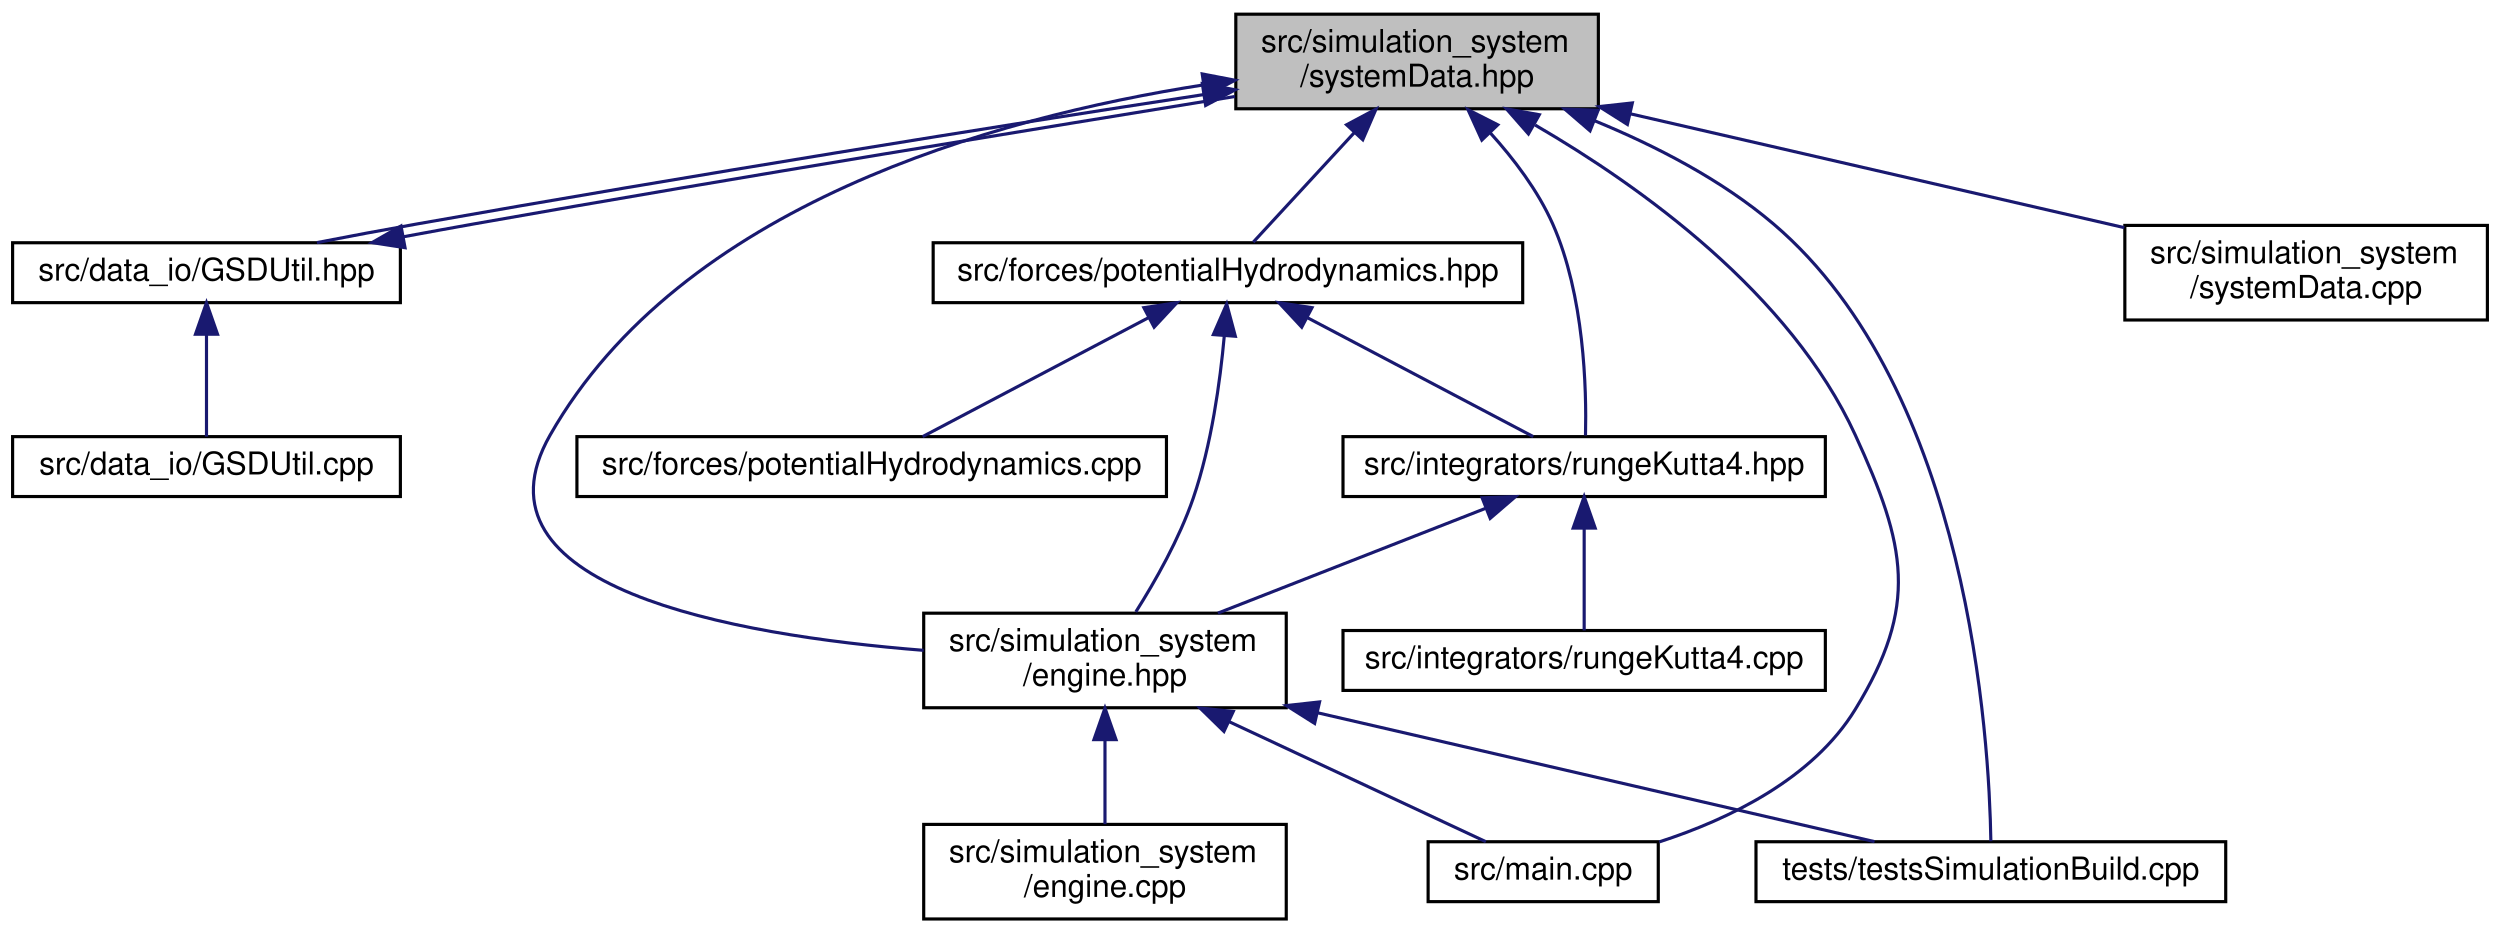
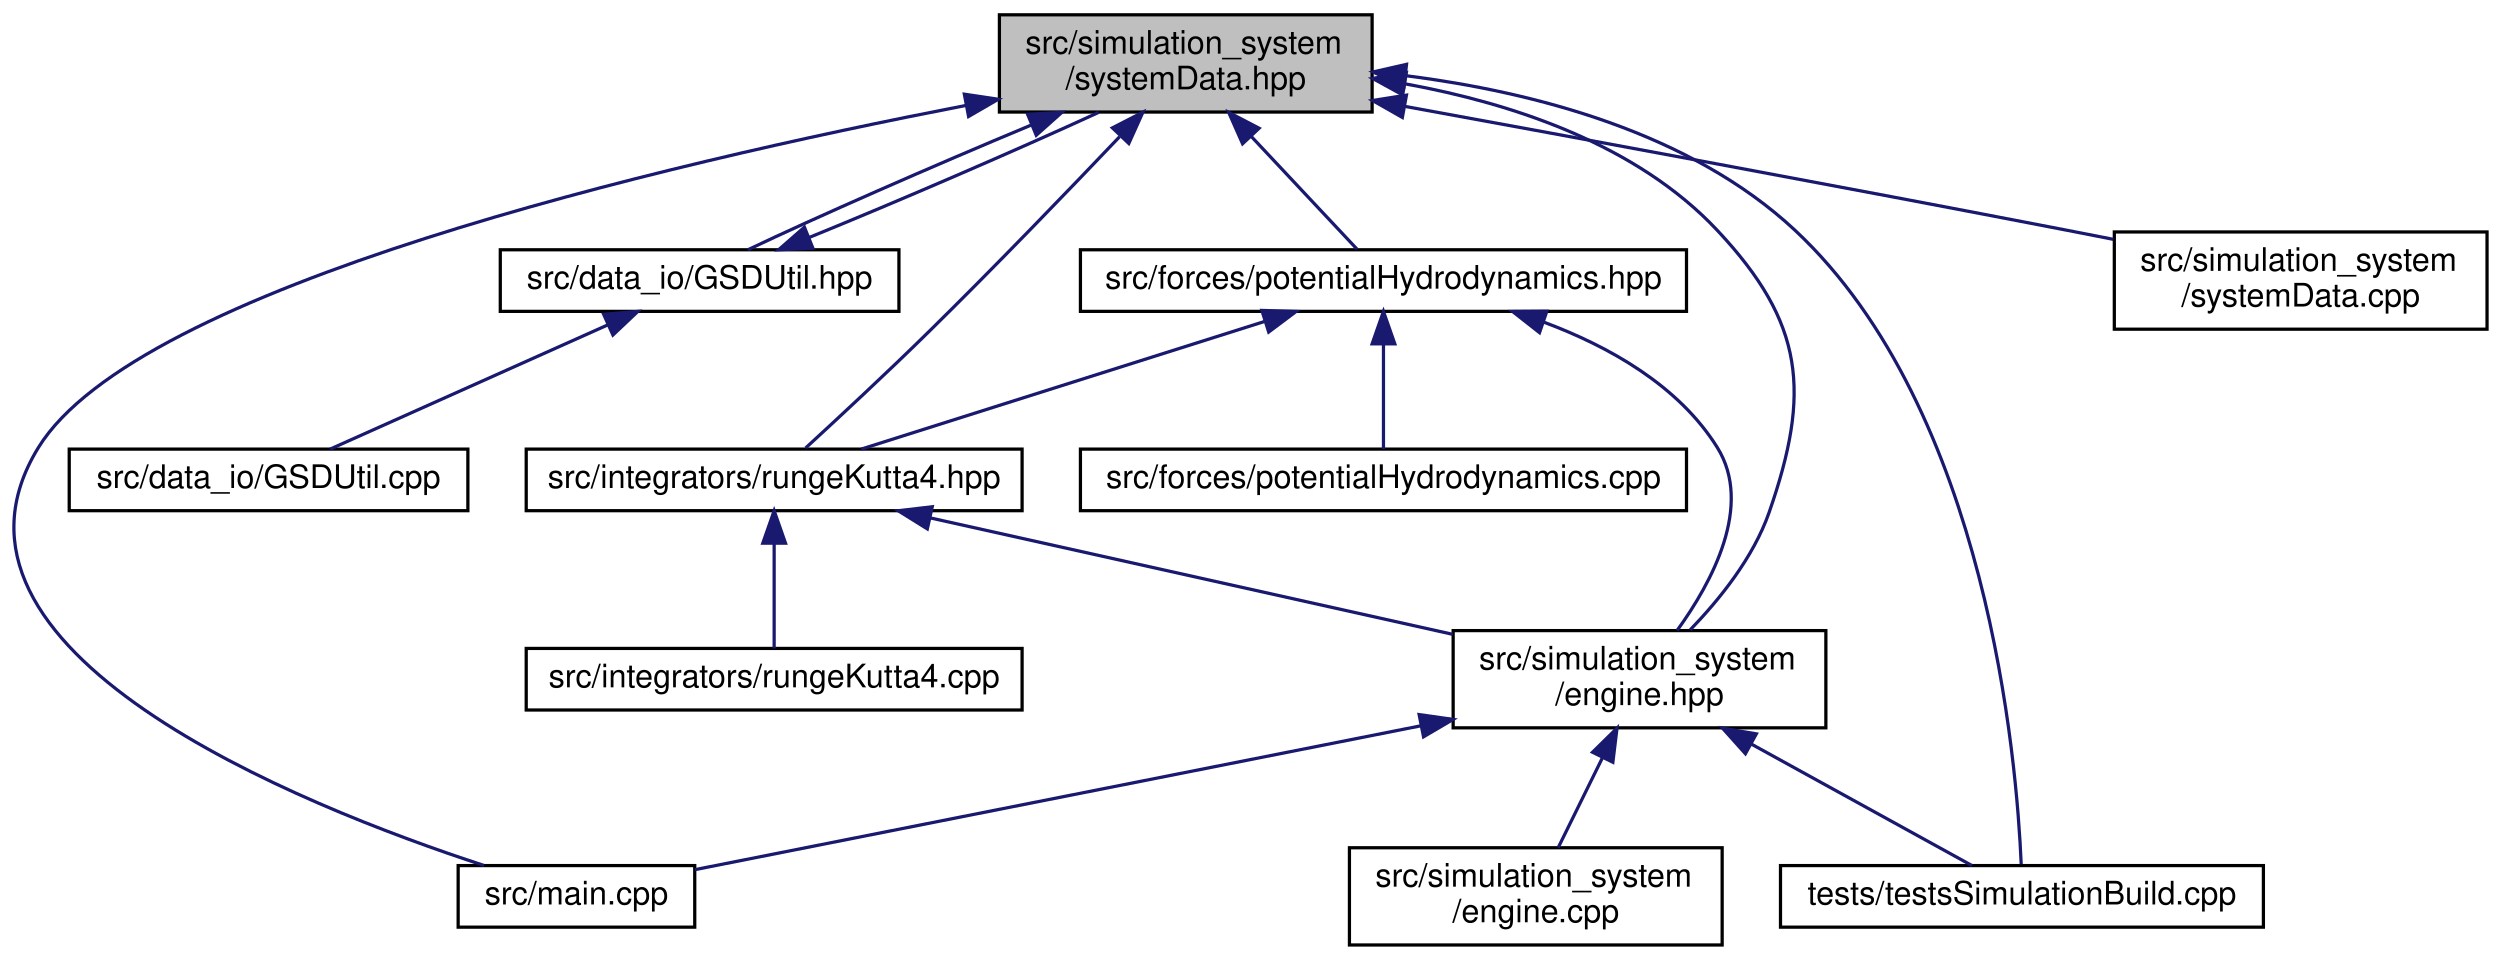
- <svg xmlns="http://www.w3.org/2000/svg" xmlns:xlink="http://www.w3.org/1999/xlink" width="793pt" height="296pt" viewBox="0.00 0.00 793.00 296.00">
+ <svg xmlns="http://www.w3.org/2000/svg" xmlns:xlink="http://www.w3.org/1999/xlink" width="771pt" height="296pt" viewBox="0.00 0.00 771.36 296.00">
  <g id="graph0" class="graph" transform="scale(1 1) rotate(0) translate(4 292)">
    <g id="node1" class="node">
      <g id="a_node1">
        <a xlink:title=" ">
-           <polygon fill="#bfbfbf" stroke="black" points="388,-257.5 388,-287.5 503,-287.5 503,-257.5 388,-257.5" />
-           <text text-anchor="start" x="396" y="-275.5" font-family="Helvetica,sans-Serif" font-size="10.00">src/simulation_system</text>
-           <text text-anchor="middle" x="445.5" y="-264.5" font-family="Helvetica,sans-Serif" font-size="10.00">/systemData.hpp</text>
+           <polygon fill="#bfbfbf" stroke="black" points="304.36,-257.5 304.36,-287.5 419.36,-287.5 419.36,-257.5 304.36,-257.5" />
+           <text text-anchor="start" x="312.36" y="-275.5" font-family="Helvetica,sans-Serif" font-size="10.00">src/simulation_system</text>
+           <text text-anchor="middle" x="361.86" y="-264.5" font-family="Helvetica,sans-Serif" font-size="10.00">/systemData.hpp</text>
        </a>
      </g>
    </g>
    <g id="node2" class="node">
      <g id="a_node2">
-         <a xlink:href="GSDUtil_8hpp.html" target="_top" xlink:title=" ">
-           <polygon fill="none" stroke="black" points="0,-196 0,-215 123,-215 123,-196 0,-196" />
-           <text text-anchor="middle" x="61.5" y="-203" font-family="Helvetica,sans-Serif" font-size="10.00">src/data_io/GSDUtil.hpp</text>
+         <a xlink:href="main_8cpp.html" target="_top" xlink:title=" ">
+           <polygon fill="none" stroke="black" points="137.36,-6 137.36,-25 210.36,-25 210.36,-6 137.36,-6" />
+           <text text-anchor="middle" x="173.86" y="-13" font-family="Helvetica,sans-Serif" font-size="10.00">src/main.cpp</text>
        </a>
      </g>
    </g>
    <g id="edge1" class="edge">
-       <path fill="none" stroke="midnightblue" d="M377.76,-261.99C313.35,-252.16 214.09,-236.18 128.5,-221 118.05,-219.15 106.81,-217.06 96.53,-215.05" />
-       <polygon fill="midnightblue" stroke="midnightblue" points="377.38,-265.47 387.79,-263.51 378.43,-258.55 377.38,-265.47" />
+       <path fill="none" stroke="midnightblue" d="M294.02,-259.54C200.05,-241.33 38.34,-203.47 7.86,-154 -30.8,-91.23 88.34,-43.64 145.31,-25.04" />
+       <polygon fill="midnightblue" stroke="midnightblue" points="293.54,-263.01 304.02,-261.45 294.85,-256.13 293.54,-263.01" />
    </g>
-     <g id="node4" class="node">
-       <g id="a_node4">
-         <a xlink:href="potentialHydrodynamics_8hpp.html" target="_top" xlink:title=" ">
-           <polygon fill="none" stroke="black" points="292,-196 292,-215 479,-215 479,-196 292,-196" />
-           <text text-anchor="middle" x="385.5" y="-203" font-family="Helvetica,sans-Serif" font-size="10.00">src/forces/potentialHydrodynamics.hpp</text>
+     <g id="node3" class="node">
+       <g id="a_node3">
+         <a xlink:href="GSDUtil_8hpp.html" target="_top" xlink:title=" ">
+           <polygon fill="none" stroke="black" points="150.36,-196 150.36,-215 273.36,-215 273.36,-196 150.36,-196" />
+           <text text-anchor="middle" x="211.86" y="-203" font-family="Helvetica,sans-Serif" font-size="10.00">src/data_io/GSDUtil.hpp</text>
        </a>
      </g>
    </g>
-     <g id="edge4" class="edge">
-       <path fill="none" stroke="midnightblue" d="M425.65,-250C414.7,-238.13 401.7,-224.05 393.53,-215.19" />
-       <polygon fill="midnightblue" stroke="midnightblue" points="423.13,-252.42 432.48,-257.4 428.27,-247.67 423.13,-252.42" />
+     <g id="edge2" class="edge">
+       <path fill="none" stroke="midnightblue" d="M314.11,-253.46C283.96,-240.9 247.09,-224.72 226.76,-215.01" />
+       <polygon fill="midnightblue" stroke="midnightblue" points="313.06,-256.81 323.64,-257.4 315.73,-250.34 313.06,-256.81" />
    </g>
-     <g id="node6" class="node">
-       <g id="a_node6">
-         <a xlink:href="rungeKutta4_8hpp.html" target="_top" xlink:title=" ">
-           <polygon fill="none" stroke="black" points="422,-134.5 422,-153.5 575,-153.5 575,-134.5 422,-134.5" />
-           <text text-anchor="middle" x="498.5" y="-141.5" font-family="Helvetica,sans-Serif" font-size="10.00">src/integrators/rungeKutta4.hpp</text>
+     <g id="node5" class="node">
+       <g id="a_node5">
+         <a xlink:href="potentialHydrodynamics_8hpp.html" target="_top" xlink:title=" ">
+           <polygon fill="none" stroke="black" points="329.36,-196 329.36,-215 516.36,-215 516.36,-196 329.36,-196" />
+           <text text-anchor="middle" x="422.86" y="-203" font-family="Helvetica,sans-Serif" font-size="10.00">src/forces/potentialHydrodynamics.hpp</text>
        </a>
      </g>
    </g>
-     <g id="edge13" class="edge">
-       <path fill="none" stroke="midnightblue" d="M468.73,-249.83C476.24,-241.54 483.82,-231.53 488.5,-221 498.55,-198.38 499.28,-168.51 498.92,-153.87" />
-       <polygon fill="midnightblue" stroke="midnightblue" points="466.04,-247.57 461.65,-257.21 471.1,-252.41 466.04,-247.57" />
+     <g id="edge5" class="edge">
+       <path fill="none" stroke="midnightblue" d="M382.04,-250C393.18,-238.13 406.39,-224.05 414.7,-215.19" />
+       <polygon fill="midnightblue" stroke="midnightblue" points="379.39,-247.71 375.1,-257.4 384.49,-252.5 379.39,-247.71" />
    </g>
-     <g id="node8" class="node">
-       <g id="a_node8">
+     <g id="node7" class="node">
+       <g id="a_node7">
+         <a xlink:href="rungeKutta4_8hpp.html" target="_top" xlink:title=" ">
+           <polygon fill="none" stroke="black" points="158.36,-134.5 158.36,-153.5 311.36,-153.5 311.36,-134.5 158.36,-134.5" />
+           <text text-anchor="middle" x="234.86" y="-141.5" font-family="Helvetica,sans-Serif" font-size="10.00">src/integrators/rungeKutta4.hpp</text>
+         </a>
+       </g>
+     </g>
+     <g id="edge14" class="edge">
+       <path fill="none" stroke="midnightblue" d="M341.47,-249.91C325.68,-233.32 303.15,-209.95 282.86,-190 269.83,-177.18 254.34,-162.81 244.55,-153.83" />
+       <polygon fill="midnightblue" stroke="midnightblue" points="339.22,-252.62 348.64,-257.46 344.29,-247.8 339.22,-252.62" />
+     </g>
+     <g id="node9" class="node">
+       <g id="a_node9">
        <a xlink:href="engine_8hpp.html" target="_top" xlink:title=" ">
-           <polygon fill="none" stroke="black" points="289,-67.5 289,-97.5 404,-97.5 404,-67.5 289,-67.5" />
-           <text text-anchor="start" x="297" y="-85.5" font-family="Helvetica,sans-Serif" font-size="10.00">src/simulation_system</text>
-           <text text-anchor="middle" x="346.5" y="-74.5" font-family="Helvetica,sans-Serif" font-size="10.00">/engine.hpp</text>
+           <polygon fill="none" stroke="black" points="444.36,-67.5 444.36,-97.5 559.36,-97.5 559.36,-67.5 444.36,-67.5" />
+           <text text-anchor="start" x="452.36" y="-85.5" font-family="Helvetica,sans-Serif" font-size="10.00">src/simulation_system</text>
+           <text text-anchor="middle" x="501.86" y="-74.5" font-family="Helvetica,sans-Serif" font-size="10.00">/engine.hpp</text>
        </a>
      </g>
    </g>
    <g id="edge15" class="edge">
-       <path fill="none" stroke="midnightblue" d="M377.66,-265.06C310.54,-254.54 211.99,-226.84 170.5,-154 143.09,-105.88 227.73,-90.56 288.98,-85.71" />
-       <polygon fill="midnightblue" stroke="midnightblue" points="377.34,-268.55 387.74,-266.55 378.36,-261.63 377.34,-268.55" />
-     </g>
-     <g id="node9" class="node">
-       <g id="a_node9">
-         <a xlink:href="main_8cpp.html" target="_top" xlink:title=" ">
-           <polygon fill="none" stroke="black" points="449,-6 449,-25 522,-25 522,-6 449,-6" />
-           <text text-anchor="middle" x="485.5" y="-13" font-family="Helvetica,sans-Serif" font-size="10.00">src/main.cpp</text>
-         </a>
-       </g>
-     </g>
-     <g id="edge14" class="edge">
-       <path fill="none" stroke="midnightblue" d="M482.94,-252.34C516.63,-232.76 563.89,-198.88 584.5,-154 600.64,-118.86 604.7,-99.97 584.5,-67 571,-44.95 544.5,-32.15 522.32,-24.95" />
-       <polygon fill="midnightblue" stroke="midnightblue" points="480.82,-249.52 473.84,-257.48 484.27,-255.61 480.82,-249.52" />
+       <path fill="none" stroke="midnightblue" d="M429.65,-266.18C462.94,-260.11 501.12,-247.39 525.86,-221 552.75,-192.32 554.79,-171.13 541.86,-134 537.01,-120.06 526.53,-107.07 517.51,-97.75" />
+       <polygon fill="midnightblue" stroke="midnightblue" points="428.79,-262.78 419.5,-267.87 429.93,-269.69 428.79,-262.78" />
    </g>
    <g id="node11" class="node">
      <g id="a_node11">
        <a xlink:href="testsSimulationBuild_8cpp.html" target="_top" xlink:title=" ">
-           <polygon fill="none" stroke="black" points="553,-6 553,-25 702,-25 702,-6 553,-6" />
-           <text text-anchor="middle" x="627.5" y="-13" font-family="Helvetica,sans-Serif" font-size="10.00">tests/testsSimulationBuild.cpp</text>
+           <polygon fill="none" stroke="black" points="545.36,-6 545.36,-25 694.36,-25 694.36,-6 545.36,-6" />
+           <text text-anchor="middle" x="619.86" y="-13" font-family="Helvetica,sans-Serif" font-size="10.00">tests/testsSimulationBuild.cpp</text>
        </a>
      </g>
    </g>
    <g id="edge17" class="edge">
-       <path fill="none" stroke="midnightblue" d="M501.7,-253.74C521.08,-245.79 542.04,-235 558.5,-221 620.71,-168.07 627.01,-56.99 627.5,-25.18" />
-       <polygon fill="midnightblue" stroke="midnightblue" points="500.36,-250.5 492.33,-257.41 502.92,-257.02 500.36,-250.5" />
+       <path fill="none" stroke="midnightblue" d="M429.76,-268.72C469.32,-263.68 517.61,-251.15 549.86,-221 609.35,-165.39 618.28,-57.12 619.63,-25.42" />
+       <polygon fill="midnightblue" stroke="midnightblue" points="429.18,-265.26 419.65,-269.87 429.98,-272.22 429.18,-265.26" />
    </g>
    <g id="node12" class="node">
      <g id="a_node12">
        <a xlink:href="systemData_8cpp.html" target="_top" xlink:title=" ">
-           <polygon fill="none" stroke="black" points="670,-190.5 670,-220.5 785,-220.5 785,-190.5 670,-190.5" />
-           <text text-anchor="start" x="678" y="-208.5" font-family="Helvetica,sans-Serif" font-size="10.00">src/simulation_system</text>
-           <text text-anchor="middle" x="727.5" y="-197.5" font-family="Helvetica,sans-Serif" font-size="10.00">/systemData.cpp</text>
+           <polygon fill="none" stroke="black" points="648.36,-190.5 648.36,-220.5 763.36,-220.5 763.36,-190.5 648.36,-190.5" />
+           <text text-anchor="start" x="656.36" y="-208.5" font-family="Helvetica,sans-Serif" font-size="10.00">src/simulation_system</text>
+           <text text-anchor="middle" x="705.86" y="-197.5" font-family="Helvetica,sans-Serif" font-size="10.00">/systemData.cpp</text>
        </a>
      </g>
    </g>
    <g id="edge16" class="edge">
-       <path fill="none" stroke="midnightblue" d="M513.2,-255.89C561.02,-244.87 624.42,-230.26 669.83,-219.79" />
-       <polygon fill="midnightblue" stroke="midnightblue" points="512.21,-252.53 503.25,-258.19 513.78,-259.35 512.21,-252.53" />
+       <path fill="none" stroke="midnightblue" d="M429.47,-259.24C484.54,-249.19 564.28,-234.47 633.86,-221 638.49,-220.1 643.29,-219.16 648.11,-218.21" />
+       <polygon fill="midnightblue" stroke="midnightblue" points="428.69,-255.83 419.48,-261.06 429.95,-262.71 428.69,-255.83" />
    </g>
-     <g id="edge3" class="edge">
-       <path fill="none" stroke="midnightblue" d="M123.97,-216.9C131.59,-218.31 139.23,-219.71 146.5,-221 230.4,-235.88 327.44,-251.53 387.73,-261.4" />
-       <polygon fill="midnightblue" stroke="midnightblue" points="124.48,-213.43 114.01,-215.05 123.2,-220.32 124.48,-213.43" />
+     <g id="edge4" class="edge">
+       <path fill="none" stroke="midnightblue" d="M245.69,-218.81C272.73,-229.8 309.95,-245.89 334.99,-257.4" />
+       <polygon fill="midnightblue" stroke="midnightblue" points="246.81,-215.49 236.23,-215.01 244.2,-221.98 246.81,-215.49" />
    </g>
-     <g id="node3" class="node">
-       <g id="a_node3">
+     <g id="node4" class="node">
+       <g id="a_node4">
        <a xlink:href="GSDUtil_8cpp.html" target="_top" xlink:title=" ">
-           <polygon fill="none" stroke="black" points="0,-134.5 0,-153.5 123,-153.5 123,-134.5 0,-134.5" />
-           <text text-anchor="middle" x="61.5" y="-141.5" font-family="Helvetica,sans-Serif" font-size="10.00">src/data_io/GSDUtil.cpp</text>
+           <polygon fill="none" stroke="black" points="17.36,-134.5 17.36,-153.5 140.36,-153.5 140.36,-134.5 17.36,-134.5" />
+           <text text-anchor="middle" x="78.86" y="-141.5" font-family="Helvetica,sans-Serif" font-size="10.00">src/data_io/GSDUtil.cpp</text>
        </a>
      </g>
    </g>
-     <g id="edge2" class="edge">
-       <path fill="none" stroke="midnightblue" d="M61.5,-185.82C61.5,-175 61.5,-161.9 61.5,-153.51" />
-       <polygon fill="midnightblue" stroke="midnightblue" points="58,-185.98 61.5,-195.98 65,-185.98 58,-185.98" />
+     <g id="edge3" class="edge">
+       <path fill="none" stroke="midnightblue" d="M183.53,-191.83C157.71,-180.28 120.29,-163.53 97.88,-153.51" />
+       <polygon fill="midnightblue" stroke="midnightblue" points="182.25,-195.09 192.81,-195.98 185.11,-188.7 182.25,-195.09" />
    </g>
-     <g id="node5" class="node">
-       <g id="a_node5">
+     <g id="node6" class="node">
+       <g id="a_node6">
        <a xlink:href="potentialHydrodynamics_8cpp.html" target="_top" xlink:title=" ">
-           <polygon fill="none" stroke="black" points="179,-134.5 179,-153.5 366,-153.5 366,-134.5 179,-134.5" />
-           <text text-anchor="middle" x="272.5" y="-141.5" font-family="Helvetica,sans-Serif" font-size="10.00">src/forces/potentialHydrodynamics.cpp</text>
+           <polygon fill="none" stroke="black" points="329.36,-134.5 329.36,-153.5 516.36,-153.5 516.36,-134.5 329.36,-134.5" />
+           <text text-anchor="middle" x="422.86" y="-141.5" font-family="Helvetica,sans-Serif" font-size="10.00">src/forces/potentialHydrodynamics.cpp</text>
        </a>
      </g>
    </g>
-     <g id="edge5" class="edge">
-       <path fill="none" stroke="midnightblue" d="M360.26,-191.21C338.38,-179.69 307.36,-163.36 288.66,-153.51" />
-       <polygon fill="midnightblue" stroke="midnightblue" points="358.83,-194.41 369.31,-195.98 362.09,-188.22 358.83,-194.41" />
+     <g id="edge6" class="edge">
+       <path fill="none" stroke="midnightblue" d="M422.86,-185.82C422.86,-175 422.86,-161.9 422.86,-153.51" />
+       <polygon fill="midnightblue" stroke="midnightblue" points="419.36,-185.98 422.86,-195.98 426.36,-185.98 419.36,-185.98" />
    </g>
-     <g id="edge6" class="edge">
-       <path fill="none" stroke="midnightblue" d="M410.74,-191.21C432.62,-179.69 463.64,-163.36 482.34,-153.51" />
-       <polygon fill="midnightblue" stroke="midnightblue" points="408.91,-188.22 401.69,-195.98 412.17,-194.41 408.91,-188.22" />
+     <g id="edge7" class="edge">
+       <path fill="none" stroke="midnightblue" d="M386.15,-192.88C349.61,-181.32 294.39,-163.84 261.75,-153.51" />
+       <polygon fill="midnightblue" stroke="midnightblue" points="385.34,-196.29 395.93,-195.98 387.45,-189.62 385.34,-196.29" />
    </g>
-     <g id="edge12" class="edge">
-       <path fill="none" stroke="midnightblue" d="M384.34,-185.4C383.03,-170.96 380.27,-150.83 374.5,-134 370.08,-121.1 362.45,-107.66 356.27,-97.89" />
-       <polygon fill="midnightblue" stroke="midnightblue" points="380.87,-185.87 385.11,-195.58 387.85,-185.34 380.87,-185.87" />
+     <g id="edge13" class="edge">
+       <path fill="none" stroke="midnightblue" d="M472.18,-192.73C492.46,-185.19 513.95,-173.11 525.86,-154 537.01,-136.12 524.23,-112.42 513.48,-97.57" />
+       <polygon fill="midnightblue" stroke="midnightblue" points="471.01,-189.43 462.68,-195.97 473.27,-196.05 471.01,-189.43" />
    </g>
-     <g id="node7" class="node">
-       <g id="a_node7">
+     <g id="node8" class="node">
+       <g id="a_node8">
        <a xlink:href="rungeKutta4_8cpp.html" target="_top" xlink:title=" ">
-           <polygon fill="none" stroke="black" points="422,-73 422,-92 575,-92 575,-73 422,-73" />
-           <text text-anchor="middle" x="498.5" y="-80" font-family="Helvetica,sans-Serif" font-size="10.00">src/integrators/rungeKutta4.cpp</text>
+           <polygon fill="none" stroke="black" points="158.36,-73 158.36,-92 311.36,-92 311.36,-73 158.36,-73" />
+           <text text-anchor="middle" x="234.86" y="-80" font-family="Helvetica,sans-Serif" font-size="10.00">src/integrators/rungeKutta4.cpp</text>
        </a>
      </g>
    </g>
-     <g id="edge7" class="edge">
-       <path fill="none" stroke="midnightblue" d="M498.5,-124.32C498.5,-113.5 498.5,-100.4 498.5,-92.01" />
-       <polygon fill="midnightblue" stroke="midnightblue" points="495,-124.48 498.5,-134.48 502,-124.48 495,-124.48" />
-     </g>
    <g id="edge8" class="edge">
-       <path fill="none" stroke="midnightblue" d="M467.13,-130.72C442.46,-121.06 408.07,-107.6 382.32,-97.52" />
-       <polygon fill="midnightblue" stroke="midnightblue" points="466.13,-134.09 476.72,-134.48 468.69,-127.57 466.13,-134.09" />
+       <path fill="none" stroke="midnightblue" d="M234.86,-124.32C234.86,-113.5 234.86,-100.4 234.86,-92.01" />
+       <polygon fill="midnightblue" stroke="midnightblue" points="231.36,-124.48 234.86,-134.48 238.36,-124.48 231.36,-124.48" />
    </g>
    <g id="edge9" class="edge">
-       <path fill="none" stroke="midnightblue" d="M385.78,-63.13C412.53,-50.62 446.71,-34.64 467.31,-25.01" />
-       <polygon fill="midnightblue" stroke="midnightblue" points="384.24,-59.99 376.66,-67.4 387.2,-66.33 384.24,-59.99" />
+       <path fill="none" stroke="midnightblue" d="M282.99,-132.28C328.27,-122.19 396.13,-107.06 444.27,-96.34" />
+       <polygon fill="midnightblue" stroke="midnightblue" points="282.12,-128.88 273.12,-134.48 283.64,-135.72 282.12,-128.88" />
+     </g>
+     <g id="edge10" class="edge">
+       <path fill="none" stroke="midnightblue" d="M434.19,-68.09C366.33,-54.64 264.41,-34.44 210.43,-23.75" />
+       <polygon fill="midnightblue" stroke="midnightblue" points="433.86,-71.59 444.35,-70.1 435.22,-64.73 433.86,-71.59" />
    </g>
    <g id="node10" class="node">
      <g id="a_node10">
        <a xlink:href="engine_8cpp.html" target="_top" xlink:title=" ">
-           <polygon fill="none" stroke="black" points="289,-0.5 289,-30.5 404,-30.5 404,-0.5 289,-0.5" />
-           <text text-anchor="start" x="297" y="-18.5" font-family="Helvetica,sans-Serif" font-size="10.00">src/simulation_system</text>
-           <text text-anchor="middle" x="346.5" y="-7.5" font-family="Helvetica,sans-Serif" font-size="10.00">/engine.cpp</text>
+           <polygon fill="none" stroke="black" points="412.36,-0.5 412.36,-30.5 527.36,-30.5 527.36,-0.5 412.36,-0.5" />
+           <text text-anchor="start" x="420.36" y="-18.5" font-family="Helvetica,sans-Serif" font-size="10.00">src/simulation_system</text>
+           <text text-anchor="middle" x="469.86" y="-7.5" font-family="Helvetica,sans-Serif" font-size="10.00">/engine.cpp</text>
        </a>
      </g>
    </g>
-     <g id="edge10" class="edge">
-       <path fill="none" stroke="midnightblue" d="M346.5,-57.11C346.5,-48.15 346.5,-38.32 346.5,-30.58" />
-       <polygon fill="midnightblue" stroke="midnightblue" points="343,-57.4 346.5,-67.4 350,-57.4 343,-57.4" />
+     <g id="edge11" class="edge">
+       <path fill="none" stroke="midnightblue" d="M490.43,-58.28C485.87,-49.02 480.77,-38.66 476.79,-30.58" />
+       <polygon fill="midnightblue" stroke="midnightblue" points="487.36,-59.97 494.92,-67.4 493.64,-56.88 487.36,-59.97" />
    </g>
-     <g id="edge11" class="edge">
-       <path fill="none" stroke="midnightblue" d="M413.79,-65.94C469.23,-53.11 545.76,-35.41 590.61,-25.03" />
-       <polygon fill="midnightblue" stroke="midnightblue" points="413,-62.53 404.04,-68.19 414.57,-69.35 413,-62.53" />
+     <g id="edge12" class="edge">
+       <path fill="none" stroke="midnightblue" d="M536.4,-62.47C558.93,-50.06 587.24,-34.47 604.42,-25.01" />
+       <polygon fill="midnightblue" stroke="midnightblue" points="534.54,-59.51 527.47,-67.4 537.91,-65.64 534.54,-59.51" />
    </g>
  </g>
</svg>
